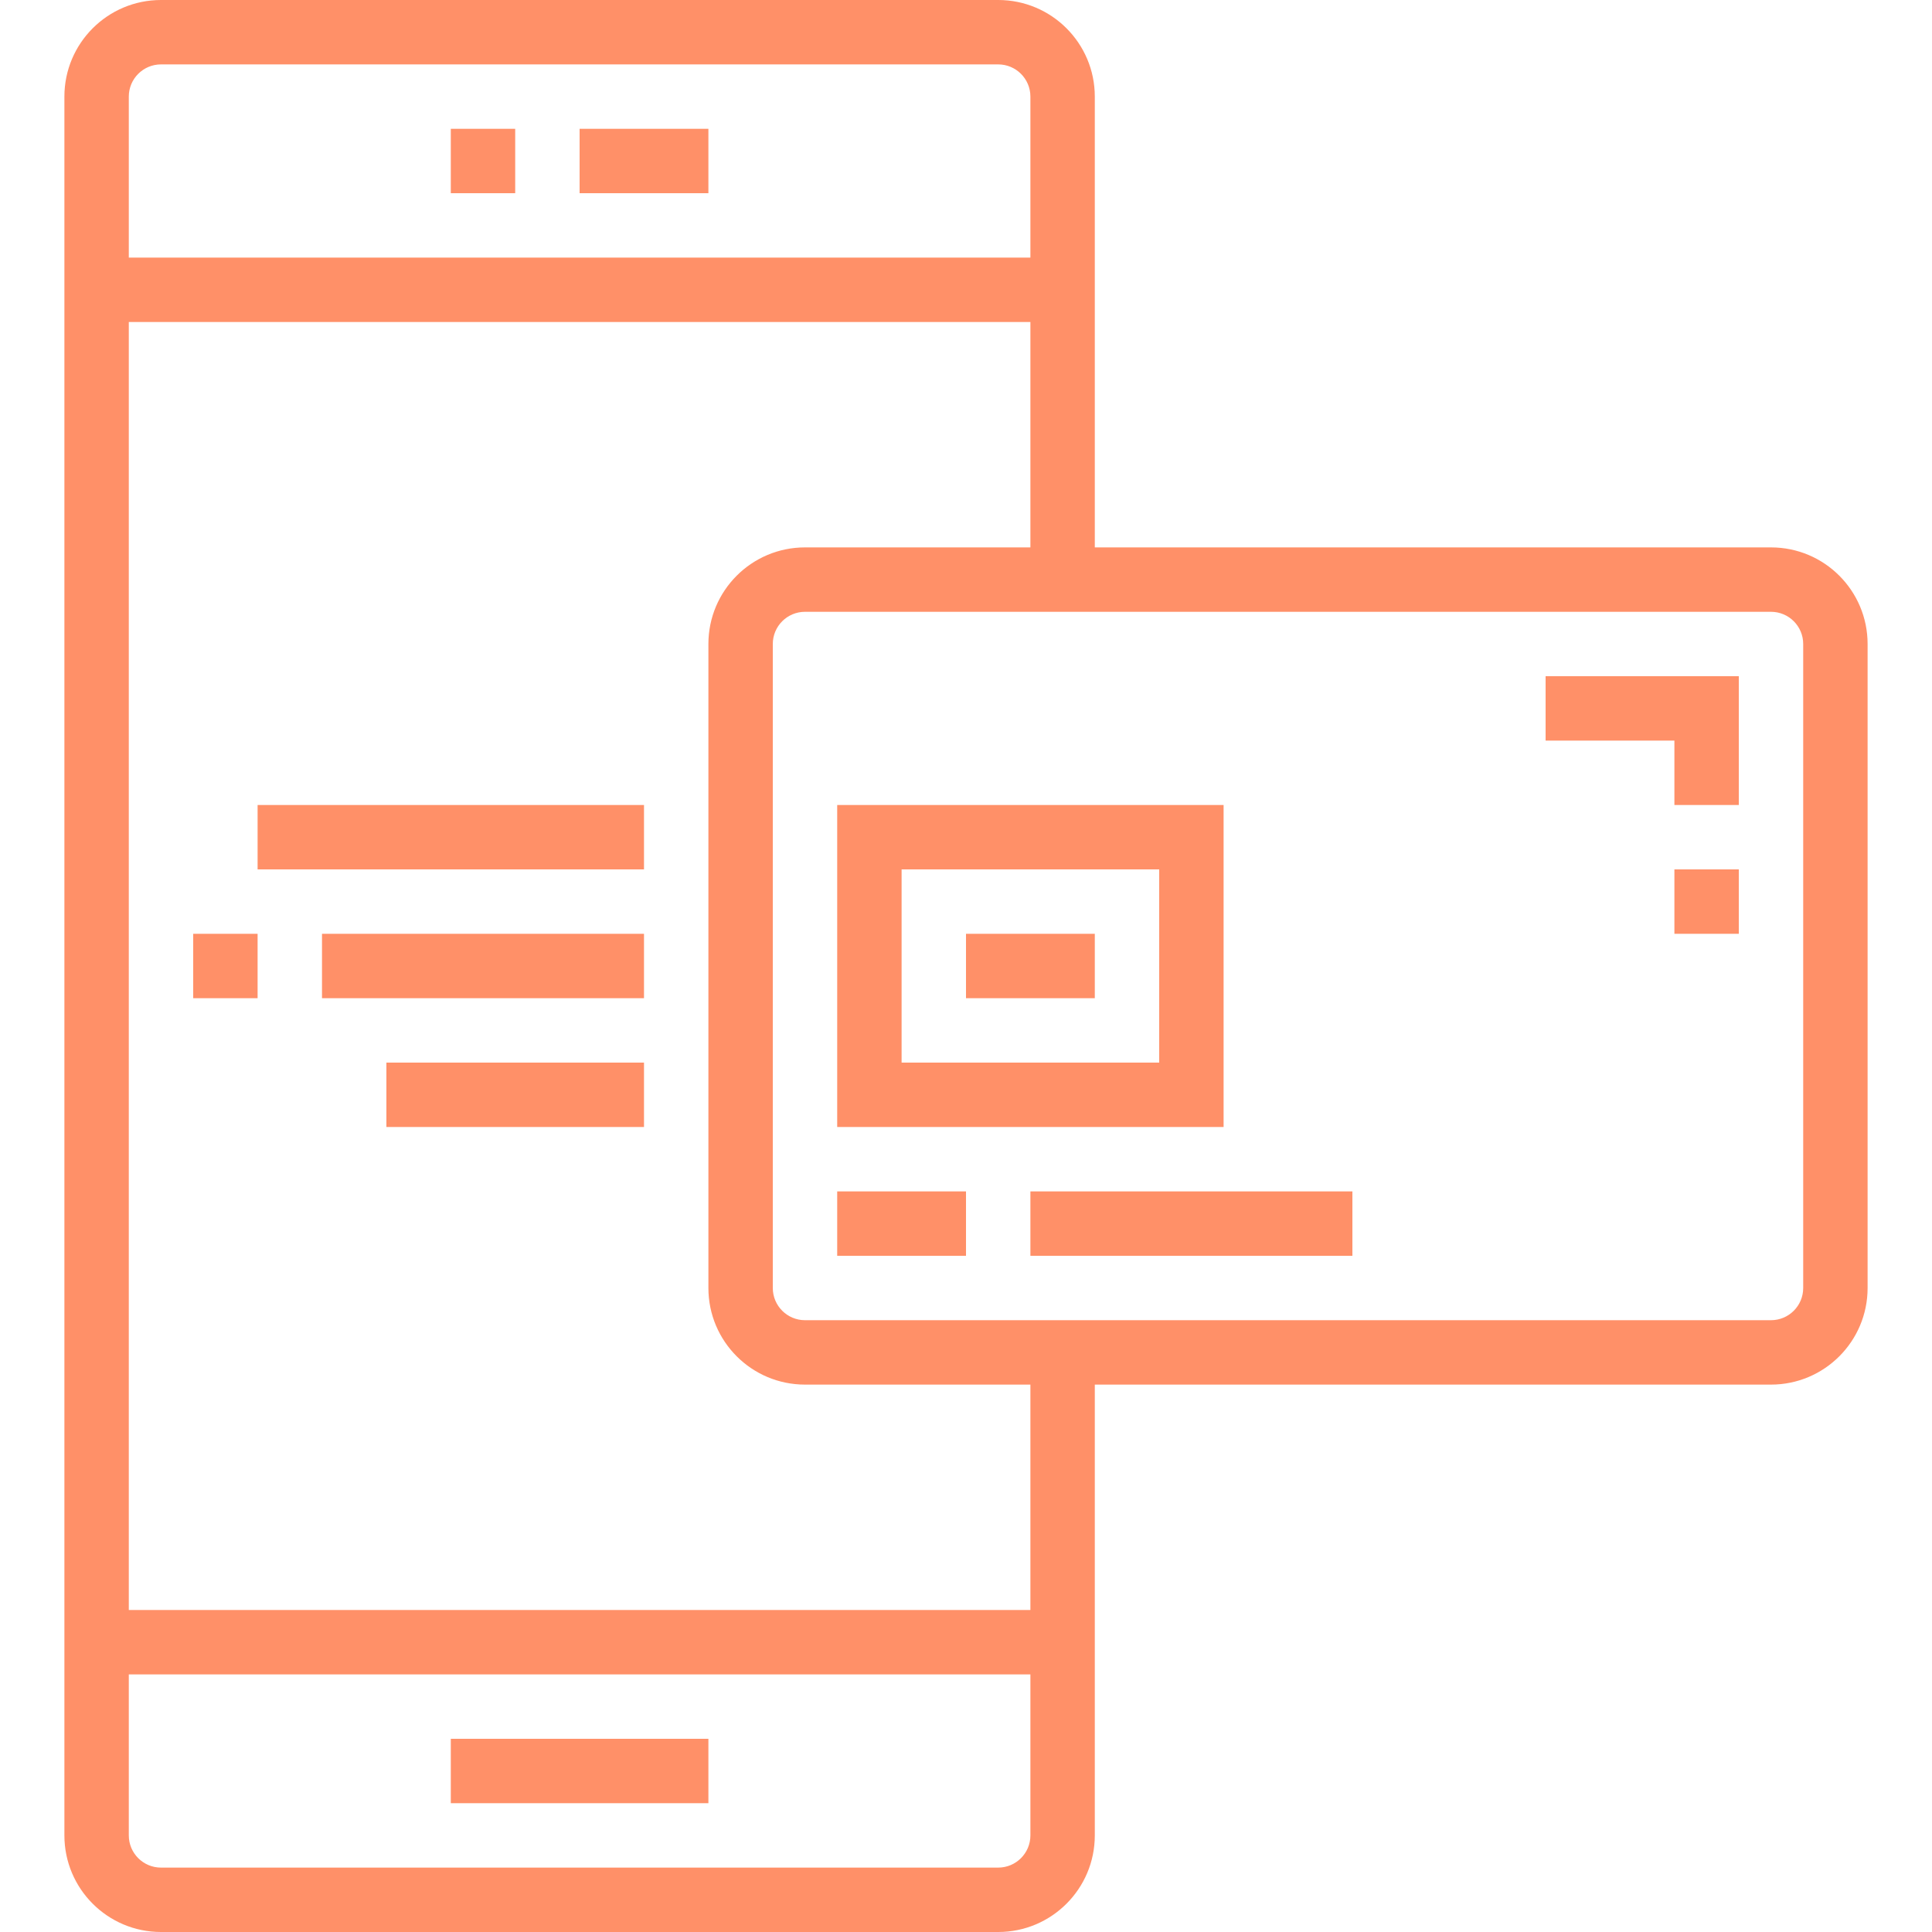
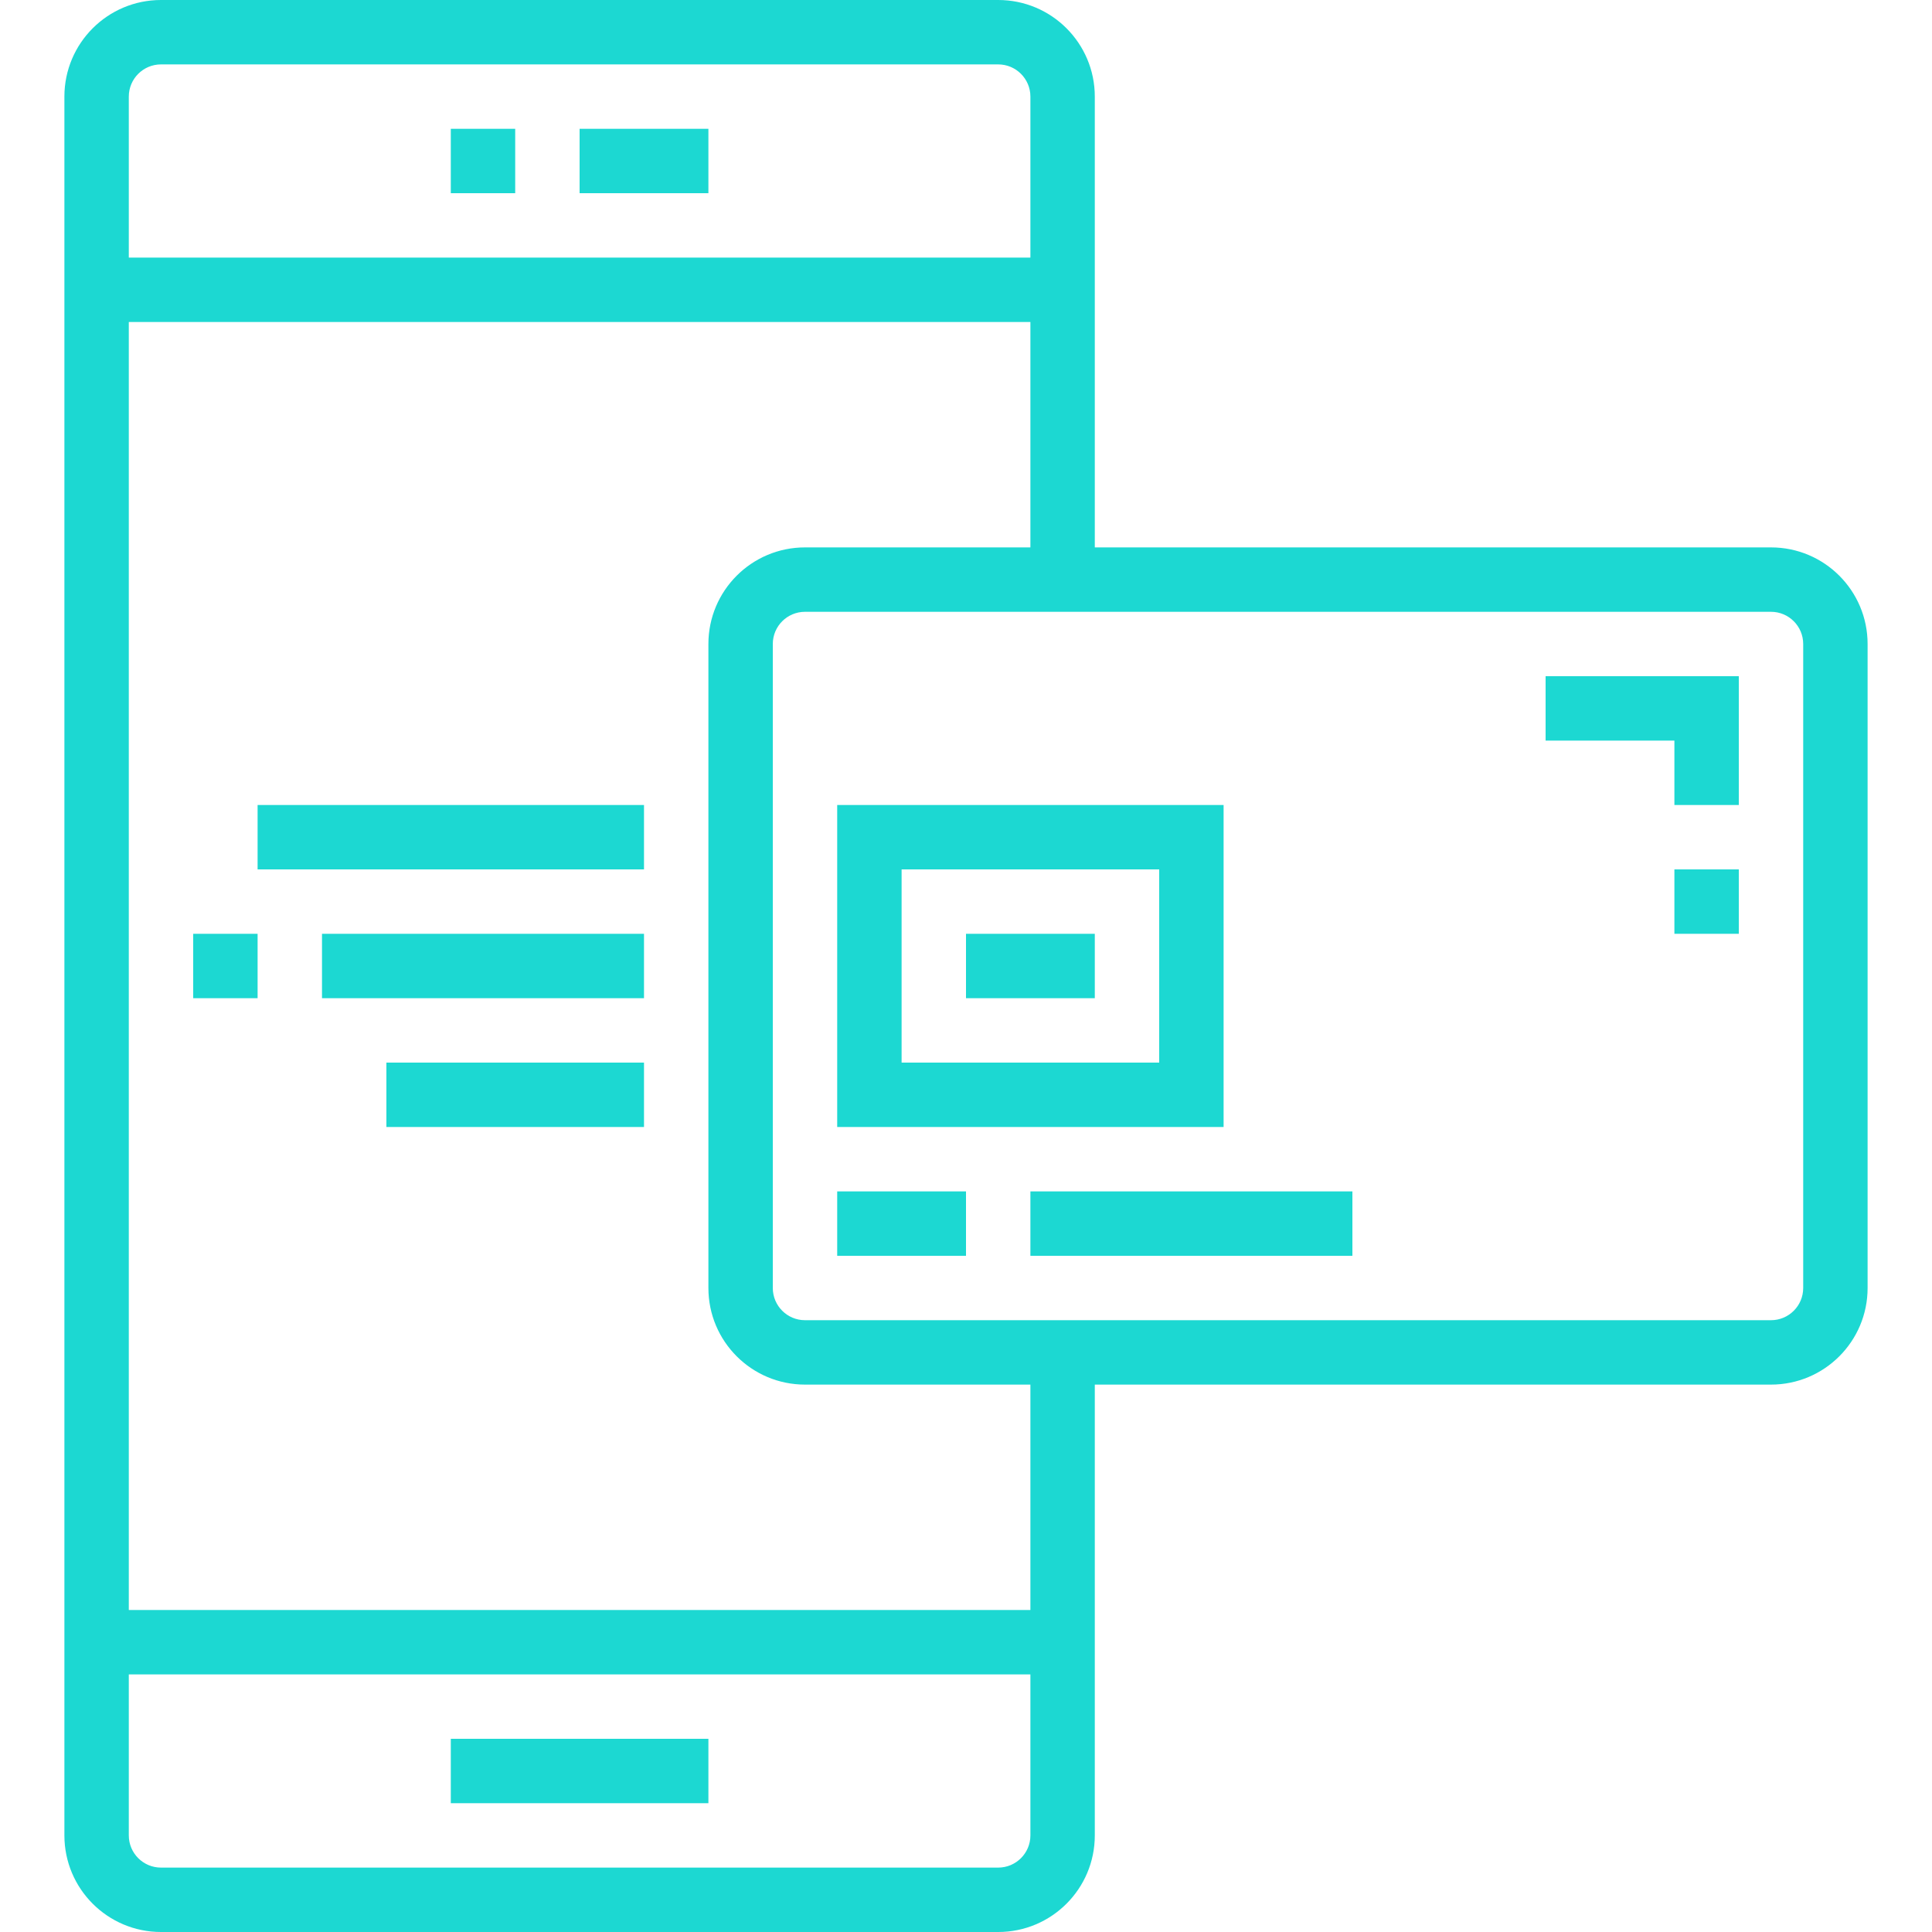
- <svg xmlns="http://www.w3.org/2000/svg" version="1.1" id="Capa_1" x="0px" y="0px" viewBox="0 0 480 480" style="enable-background:new 0 0 480 480;  fill : #ff9068;" xml:space="preserve">
+ <svg xmlns="http://www.w3.org/2000/svg" version="1.1" id="Capa_1" x="0px" y="0px" viewBox="0 0 480 480" style="enable-background:new 0 0 480 480;  fill : #1cd8d2;" xml:space="preserve">
  <g>
    <g>
      <rect x="144" y="32" width="32" height="16" />
    </g>
  </g>
  <g>
    <g>
      <rect x="112" y="32" width="16" height="16" />
    </g>
  </g>
  <g>
    <g>
      <rect x="112" y="432" width="64" height="16" />
    </g>
  </g>
  <g>
    <g>
      <path d="M440,136H272V24c0-13.255-10.745-24-24-24H40C26.745,0,16,10.745,16,24v432c0,13.255,10.745,24,24,24h208    c13.255,0,24-10.745,24-24V344h168c13.255,0,24-10.745,24-24V160C464,146.745,453.255,136,440,136z M32,24c0-4.418,3.582-8,8-8    h208c4.418,0,8,3.582,8,8v40H32V24z M256,456c0,4.418-3.582,8-8,8H40c-4.418,0-8-3.582-8-8v-40h224V456z M256,400H32V80h224v56    h-56c-13.255,0-24,10.745-24,24v160c0,13.255,10.745,24,24,24h56V400z M448,320c0,4.418-3.582,8-8,8H200c-4.418,0-8-3.582-8-8V160    c0-4.418,3.582-8,8-8h240c4.418,0,8,3.582,8,8V320z" />
    </g>
  </g>
  <g>
    <g>
      <rect x="64" y="200" width="96" height="16" />
    </g>
  </g>
  <g>
    <g>
      <rect x="96" y="264" width="64" height="16" />
    </g>
  </g>
  <g>
    <g>
      <rect x="80" y="232" width="80" height="16" />
    </g>
  </g>
  <g>
    <g>
      <rect x="48" y="232" width="16" height="16" />
    </g>
  </g>
  <g>
    <g>
      <path d="M208,200v80h96v-80H208z M288,264h-64v-48h64V264z" />
    </g>
  </g>
  <g>
    <g>
      <rect x="240" y="232" width="32" height="16" />
    </g>
  </g>
  <g>
    <g>
      <rect x="208" y="296" width="32" height="16" />
    </g>
  </g>
  <g>
    <g>
      <rect x="256" y="296" width="80" height="16" />
    </g>
  </g>
  <g>
    <g>
      <polygon points="384,168 384,184 416,184 416,200 432,200 432,168   " />
    </g>
  </g>
  <g>
    <g>
      <rect x="416" y="216" width="16" height="16" />
    </g>
  </g>
  <g>
</g>
  <g>
</g>
  <g>
</g>
  <g>
</g>
  <g>
</g>
  <g>
</g>
  <g>
</g>
  <g>
</g>
  <g>
</g>
  <g>
</g>
  <g>
</g>
  <g>
</g>
  <g>
</g>
  <g>
</g>
  <g>
</g>
</svg>
